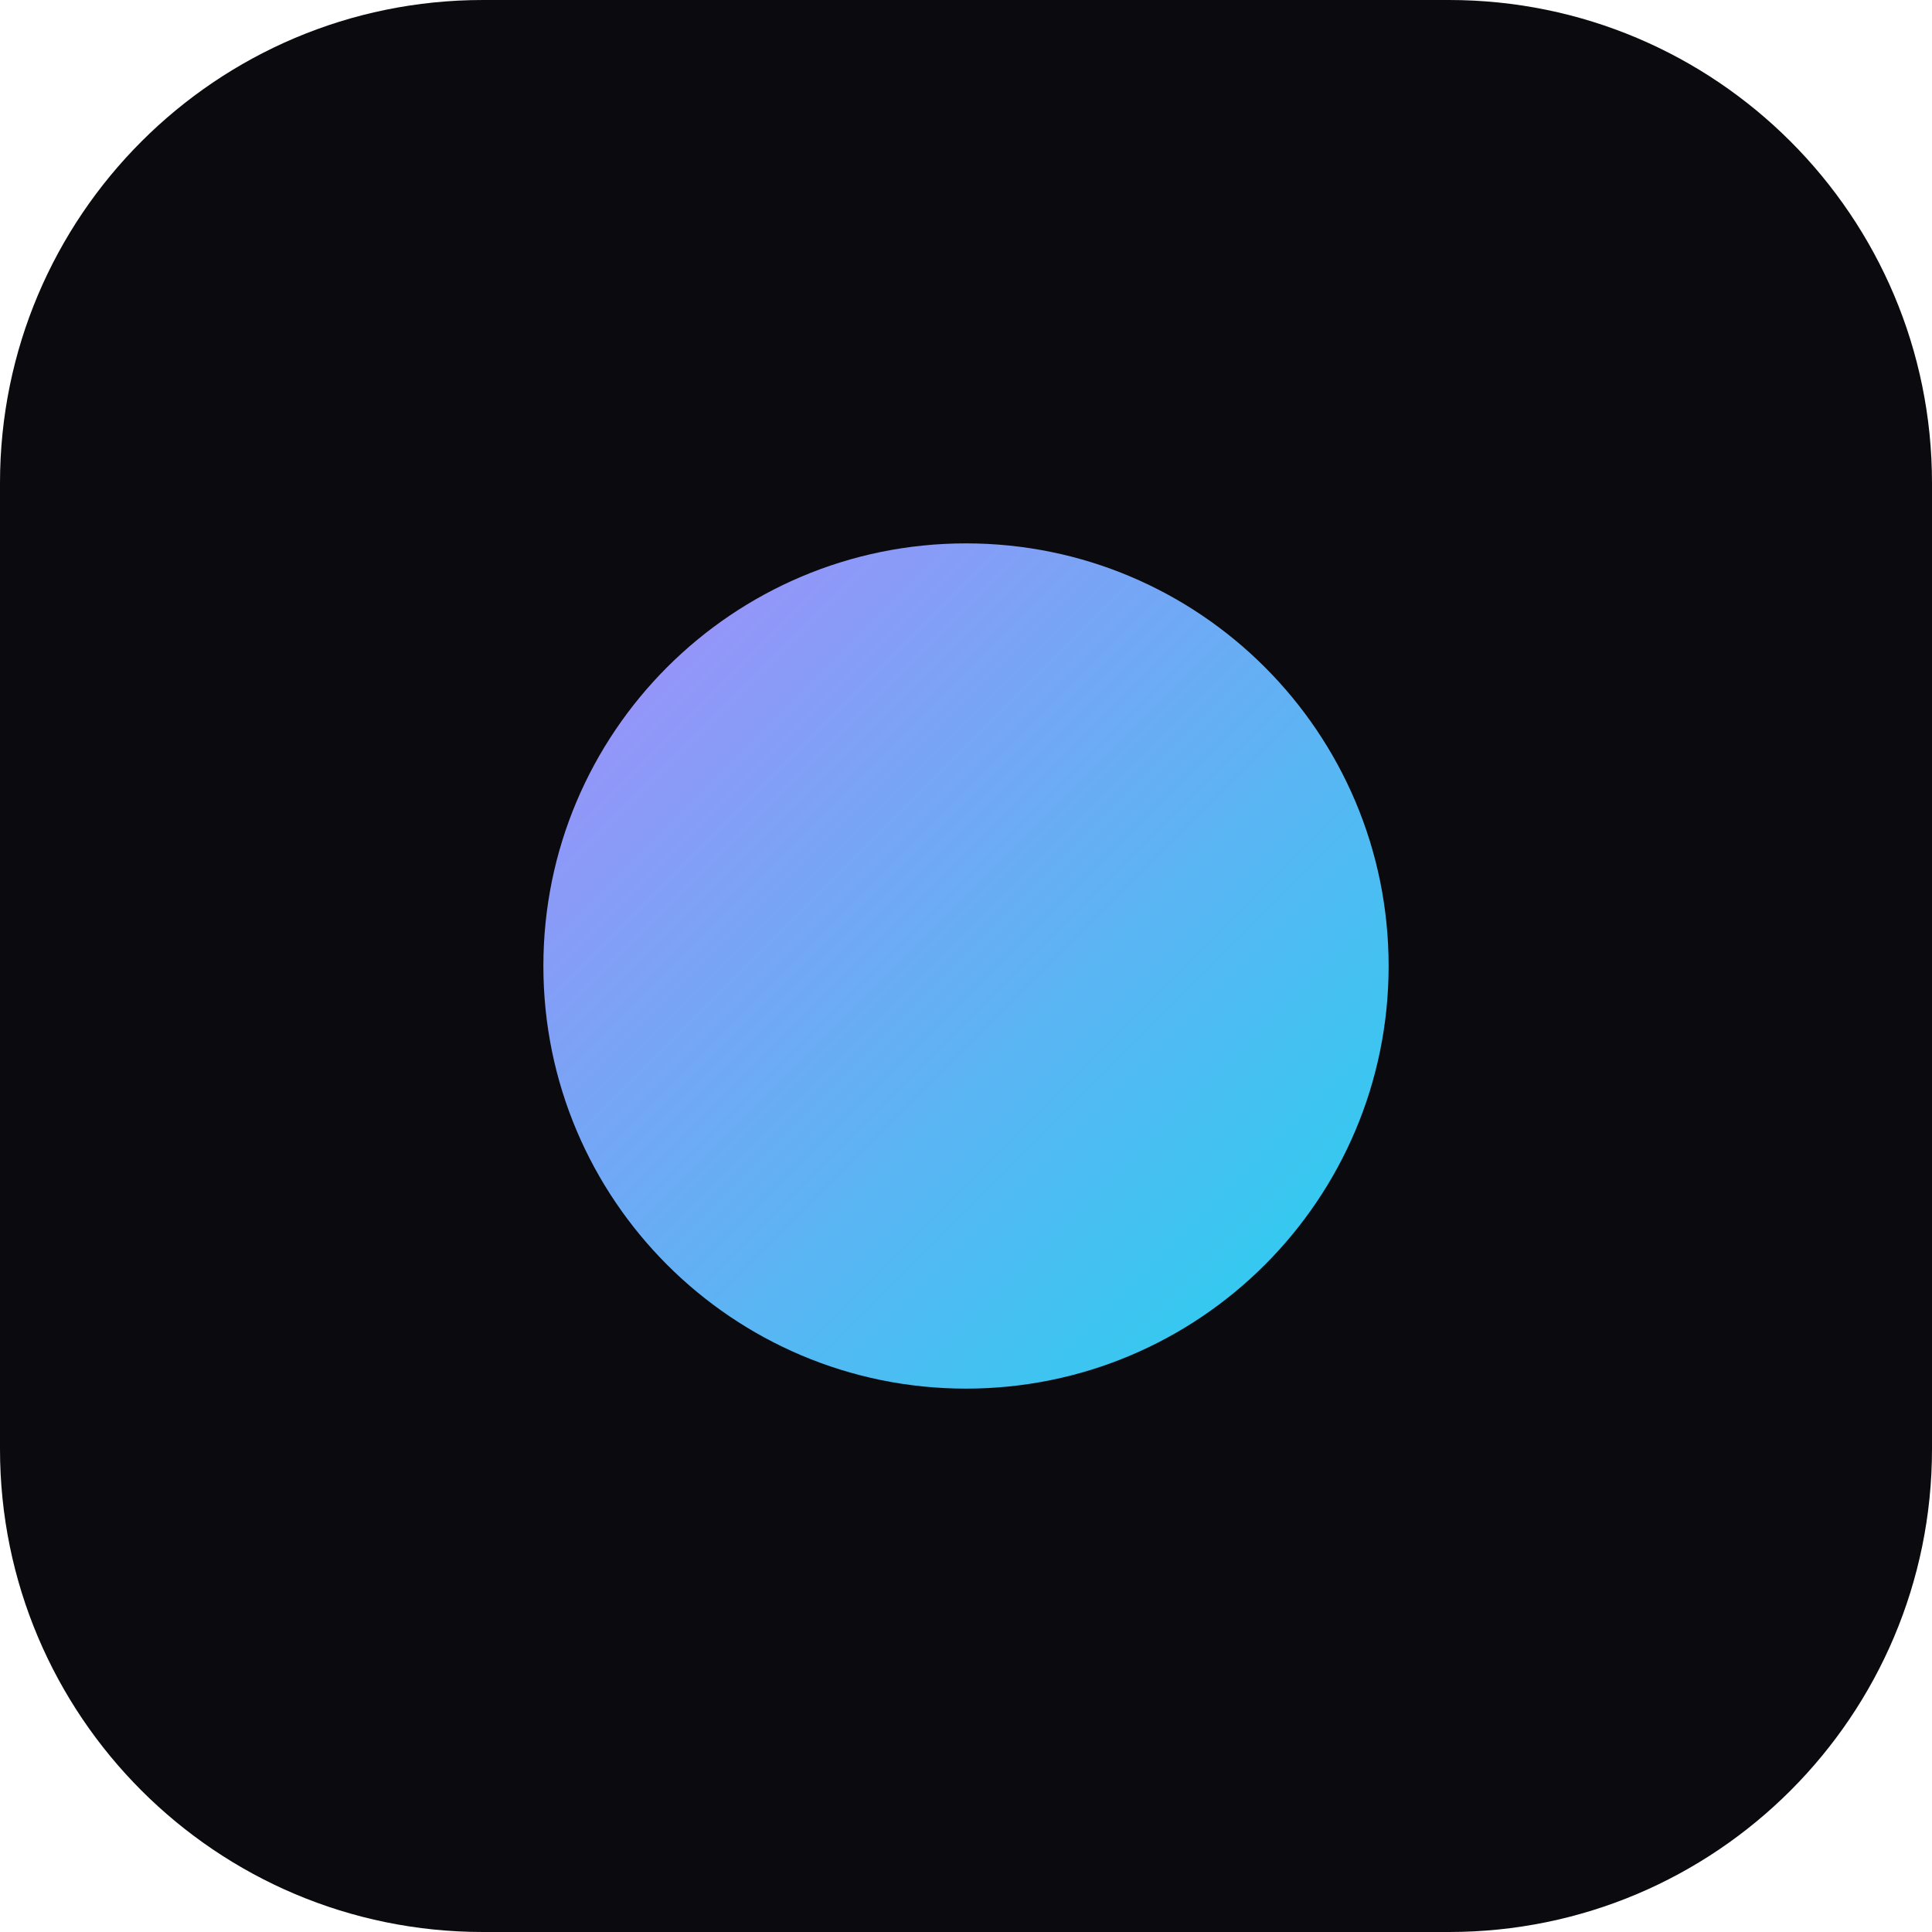
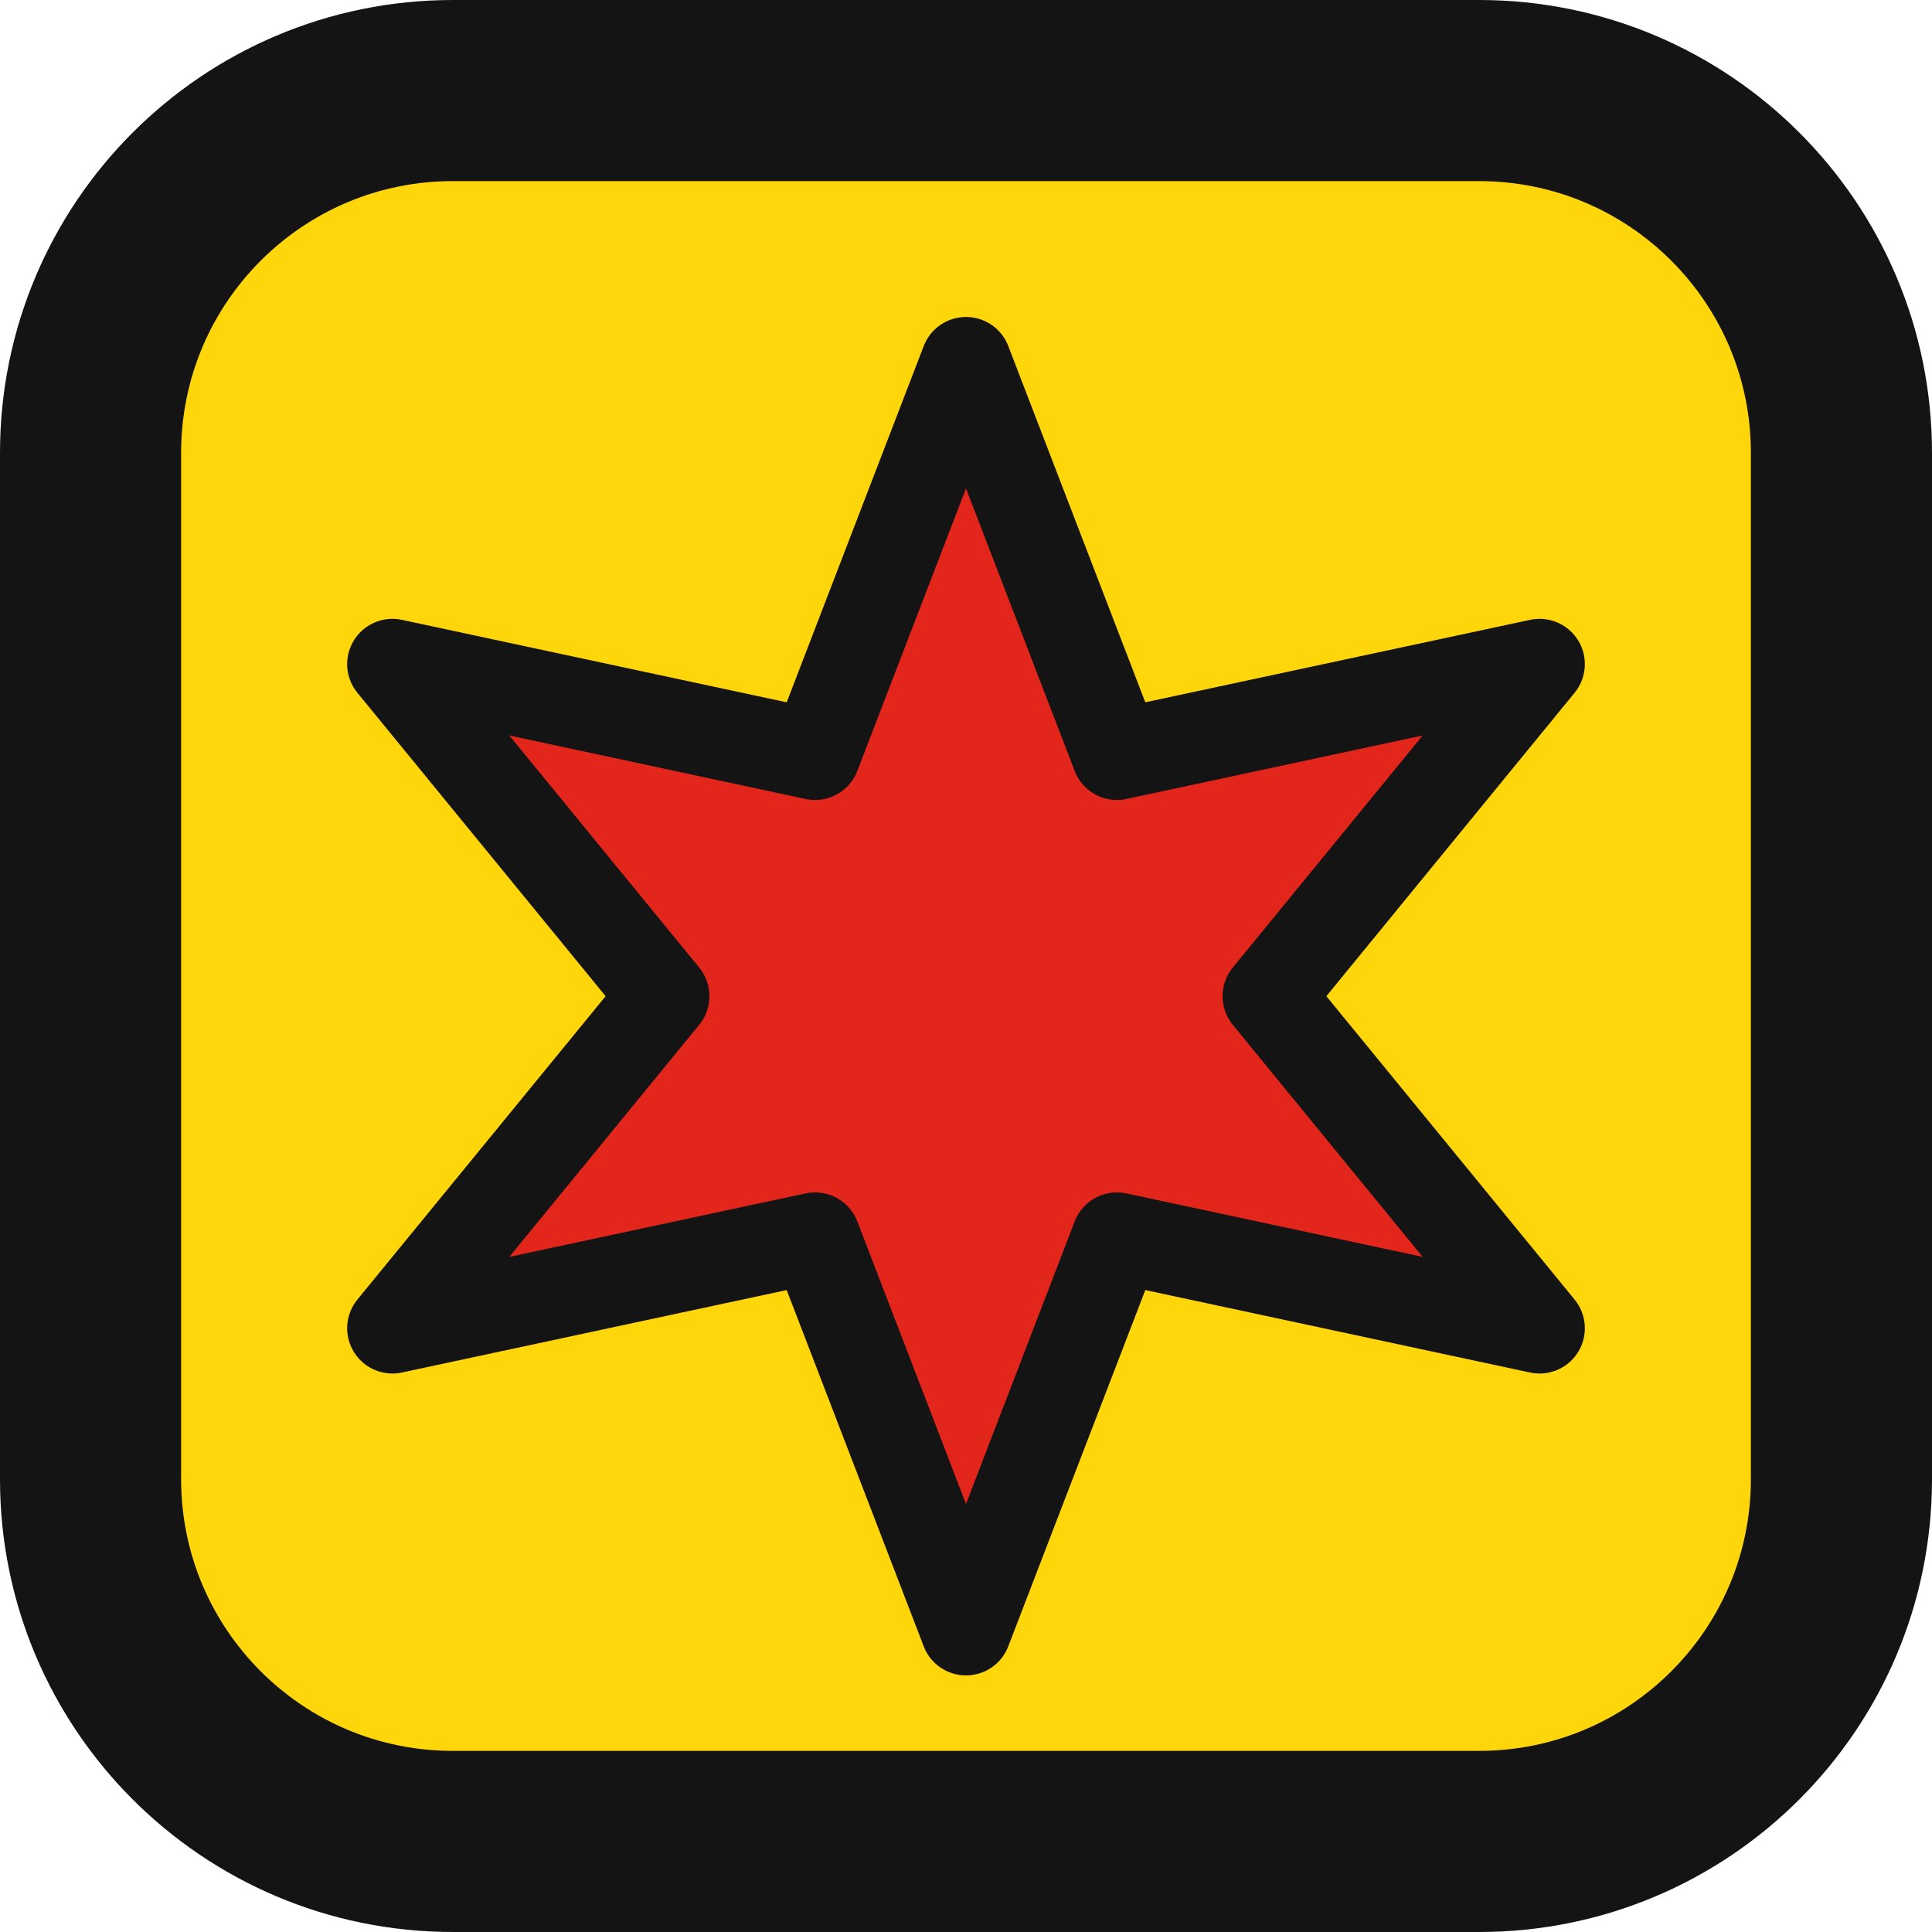
<svg xmlns="http://www.w3.org/2000/svg" viewBox="0 0 64 64">
-   <defs>
-     <linearGradient id="g" x1="0" y1="0" x2="1" y2="1">
-       <stop offset="0" stop-color="#a78bfa" />
-       <stop offset="1" stop-color="#22d3ee" />
-     </linearGradient>
-   </defs>
-   <rect width="64" height="64" rx="16" fill="#0a0a0f" />
-   <circle cx="32" cy="32" r="14" fill="url(#g)" />
+   <rect x="3" y="3" width="58" height="58" rx="12" fill="#ffd60a" stroke="#141414" stroke-width="6" />
+   <path d="M32 12l5 13 14-3-9 11 9 11-14-3-5 13-5-13-14 3 9-11-9-11 14 3z" fill="#e3261b" stroke="#141414" stroke-width="3" stroke-linejoin="round" />
</svg>
